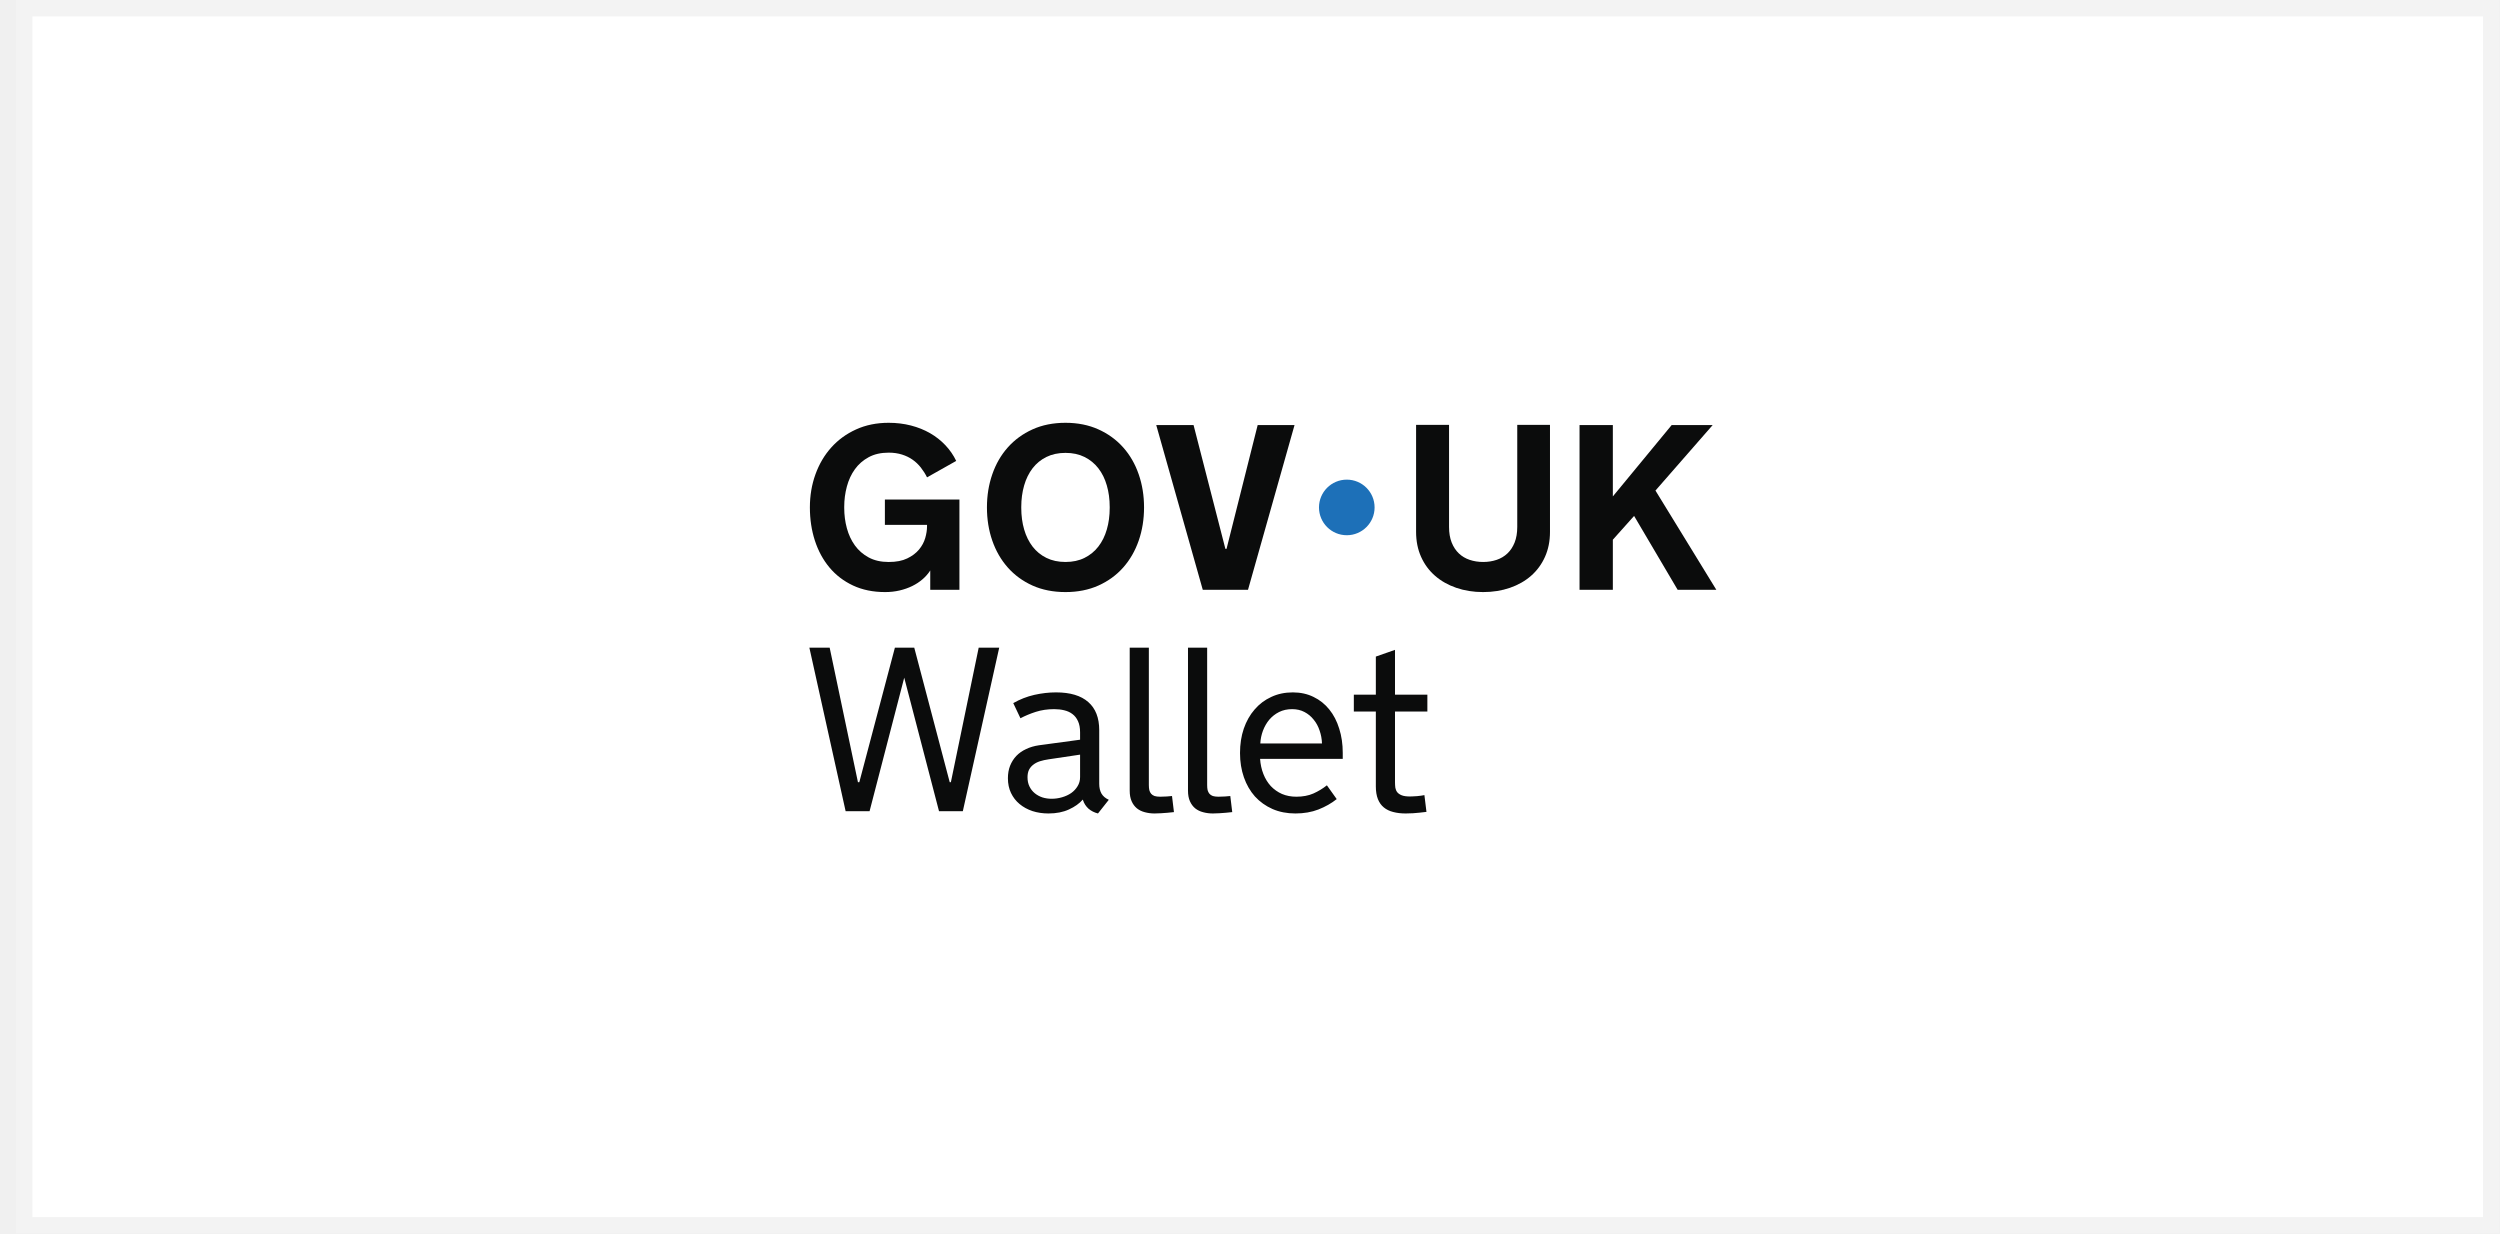
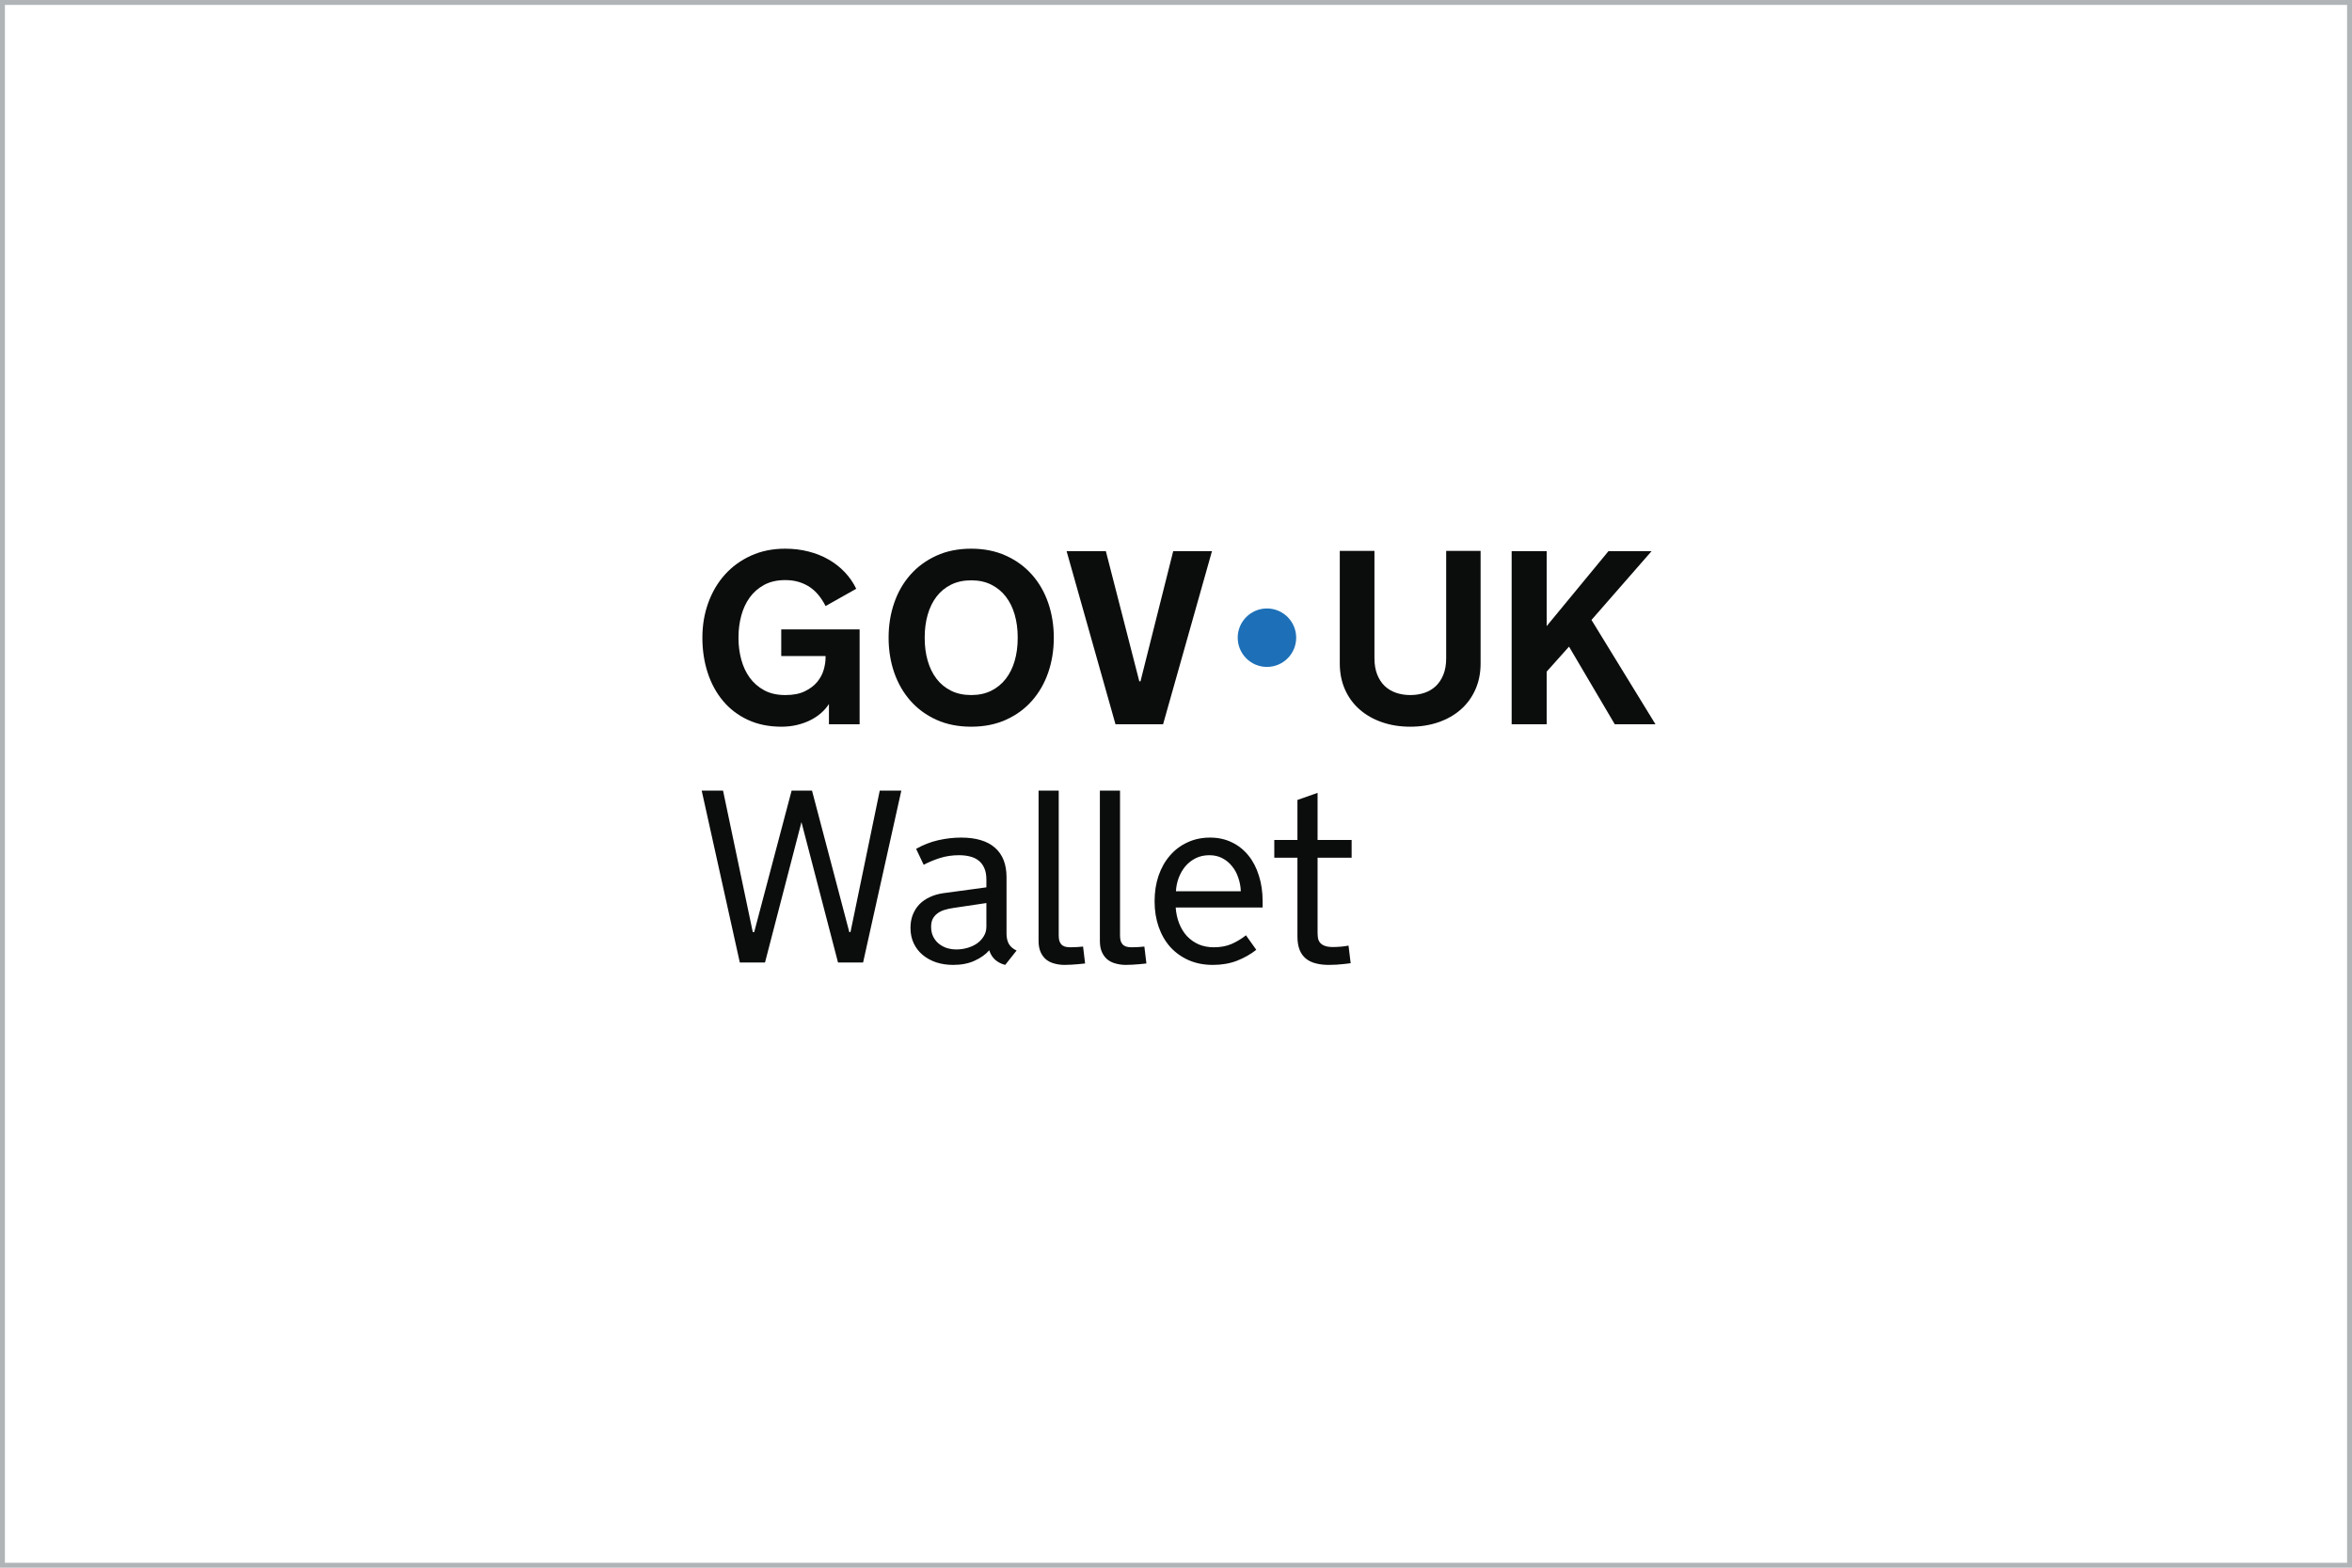
- <svg xmlns="http://www.w3.org/2000/svg" width="152" height="75" viewBox="0 0 152 75" fill="none">
-   <rect x="1.469" y="0.5" width="150" height="74" fill="white" stroke="#F3F3F3" />
-   <path d="M51.329 30.88C51.329 31.308 51.382 31.72 51.489 32.116C51.596 32.511 51.759 32.86 51.978 33.163C52.197 33.466 52.476 33.709 52.816 33.893C53.156 34.077 53.561 34.169 54.031 34.169C54.501 34.169 54.859 34.096 55.159 33.952C55.459 33.808 55.699 33.627 55.878 33.411C56.057 33.194 56.183 32.961 56.255 32.709C56.327 32.458 56.363 32.225 56.363 32.011V31.913H53.801V30.37H58.333V35.858H56.559V34.685C56.433 34.881 56.277 35.059 56.091 35.219C55.905 35.38 55.696 35.517 55.463 35.631C55.23 35.745 54.975 35.835 54.698 35.9C54.421 35.965 54.127 35.998 53.815 35.998C53.084 35.998 52.435 35.865 51.867 35.6C51.299 35.334 50.82 34.969 50.432 34.504C50.043 34.038 49.748 33.494 49.545 32.87C49.343 32.246 49.241 31.574 49.241 30.852C49.241 30.13 49.354 29.464 49.58 28.838C49.806 28.212 50.127 27.667 50.544 27.204C50.96 26.741 51.463 26.375 52.052 26.108C52.641 25.84 53.3 25.706 54.031 25.706C54.506 25.706 54.957 25.761 55.383 25.87C55.809 25.98 56.197 26.136 56.549 26.338C56.9 26.54 57.211 26.785 57.481 27.071C57.751 27.357 57.97 27.675 58.137 28.024L56.364 29.023C56.257 28.808 56.131 28.61 55.986 28.425C55.842 28.242 55.676 28.083 55.487 27.951C55.299 27.818 55.084 27.713 54.842 27.637C54.599 27.56 54.329 27.521 54.032 27.521C53.561 27.521 53.156 27.613 52.816 27.797C52.477 27.981 52.197 28.224 51.979 28.527C51.76 28.829 51.597 29.18 51.49 29.578C51.383 29.976 51.329 30.387 51.329 30.81V30.88H51.329Z" fill="#0B0C0C" />
-   <path d="M64.782 25.706C65.526 25.706 66.195 25.84 66.786 26.108C67.377 26.375 67.879 26.741 68.291 27.204C68.703 27.667 69.017 28.212 69.233 28.838C69.45 29.464 69.558 30.135 69.558 30.852C69.558 31.568 69.45 32.246 69.233 32.87C69.017 33.493 68.703 34.038 68.291 34.504C67.879 34.969 67.377 35.334 66.786 35.6C66.195 35.865 65.526 35.998 64.782 35.998C64.037 35.998 63.363 35.865 62.774 35.6C62.185 35.334 61.685 34.969 61.273 34.504C60.861 34.038 60.547 33.493 60.331 32.87C60.114 32.246 60.006 31.573 60.006 30.852C60.006 30.13 60.114 29.464 60.331 28.838C60.547 28.212 60.861 27.667 61.273 27.204C61.685 26.741 62.185 26.375 62.774 26.108C63.363 25.84 64.032 25.706 64.782 25.706ZM64.782 34.168C65.219 34.168 65.605 34.086 65.937 33.92C66.27 33.755 66.551 33.526 66.779 33.233C67.007 32.939 67.179 32.593 67.295 32.192C67.412 31.792 67.47 31.355 67.47 30.88V30.824C67.47 30.354 67.412 29.917 67.295 29.515C67.179 29.112 67.007 28.764 66.779 28.471C66.551 28.178 66.27 27.948 65.937 27.783C65.605 27.618 65.219 27.535 64.782 27.535C64.344 27.535 63.958 27.618 63.623 27.783C63.287 27.948 63.007 28.178 62.781 28.471C62.556 28.764 62.384 29.112 62.268 29.515C62.152 29.917 62.093 30.354 62.093 30.824V30.88C62.093 31.355 62.152 31.792 62.268 32.192C62.384 32.593 62.556 32.939 62.781 33.233C63.007 33.526 63.287 33.755 63.623 33.92C63.958 34.086 64.344 34.168 64.782 34.168Z" fill="#0B0C0C" />
-   <path d="M73.128 35.858L70.3 25.846H72.569L74.504 33.372H74.573L76.466 25.846H78.707L75.879 35.858H73.128H73.128Z" fill="#0B0C0C" />
-   <path d="M90.175 34.168C90.469 34.168 90.742 34.125 90.996 34.039C91.25 33.953 91.468 33.823 91.652 33.648C91.836 33.474 91.982 33.253 92.089 32.985C92.196 32.717 92.249 32.402 92.249 32.039V25.832H94.239V32.339C94.239 32.898 94.138 33.403 93.936 33.854C93.734 34.306 93.452 34.69 93.092 35.006C92.731 35.323 92.302 35.567 91.805 35.739C91.307 35.911 90.763 35.998 90.172 35.998C89.582 35.998 89.037 35.911 88.54 35.739C88.042 35.567 87.612 35.323 87.249 35.006C86.886 34.69 86.603 34.306 86.401 33.854C86.199 33.403 86.098 32.897 86.098 32.339V25.832H88.102V32.039C88.102 32.402 88.155 32.717 88.262 32.985C88.369 33.253 88.515 33.474 88.699 33.648C88.882 33.823 89.101 33.953 89.355 34.039C89.609 34.125 89.882 34.168 90.175 34.168Z" fill="#0B0C0C" />
-   <path d="M96.036 25.846H98.061V30.182L101.636 25.846H104.129L100.652 29.826L104.352 35.858H102L99.353 31.368L98.061 32.814V35.858H96.036V25.846Z" fill="#0B0C0C" />
-   <path d="M81.885 32.542C82.818 32.542 83.575 31.785 83.575 30.852C83.575 29.918 82.818 29.162 81.885 29.162C80.951 29.162 80.194 29.918 80.194 30.852C80.194 31.785 80.951 32.542 81.885 32.542Z" fill="#1D70B8" />
-   <path d="M57.743 47.559H57.813L59.504 39.38H60.752L58.54 49.32H57.092L54.977 41.203L52.87 49.32H51.414L49.21 39.38H50.444L52.163 47.559H52.246L54.409 39.38H55.587L57.743 47.559ZM65.835 48.613C65.627 48.853 65.345 49.054 64.989 49.216C64.638 49.378 64.224 49.459 63.748 49.459C63.397 49.459 63.071 49.41 62.771 49.313C62.471 49.212 62.209 49.068 61.988 48.883C61.766 48.699 61.593 48.474 61.468 48.211C61.343 47.948 61.281 47.65 61.281 47.317C61.281 47.039 61.324 46.788 61.412 46.561C61.505 46.33 61.632 46.129 61.794 45.958C61.96 45.787 62.159 45.648 62.39 45.542C62.621 45.431 62.88 45.355 63.166 45.313L65.669 44.974V44.523C65.669 44.255 65.627 44.031 65.544 43.851C65.461 43.666 65.347 43.52 65.204 43.414C65.066 43.308 64.899 43.231 64.705 43.185C64.516 43.139 64.31 43.116 64.088 43.116C63.691 43.116 63.319 43.171 62.972 43.282C62.63 43.393 62.32 43.523 62.043 43.67L61.606 42.749C62.013 42.517 62.438 42.351 62.882 42.249C63.33 42.148 63.772 42.097 64.206 42.097C65.07 42.097 65.724 42.293 66.168 42.686C66.611 43.074 66.833 43.643 66.833 44.392V47.657C66.833 47.892 66.879 48.091 66.972 48.253C67.064 48.41 67.212 48.535 67.415 48.627L66.757 49.459C66.535 49.403 66.343 49.306 66.181 49.168C66.024 49.024 65.913 48.853 65.849 48.655L65.835 48.613ZM63.762 46.166C63.568 46.194 63.39 46.233 63.228 46.284C63.071 46.335 62.937 46.404 62.826 46.492C62.715 46.575 62.628 46.679 62.563 46.804C62.503 46.929 62.473 47.081 62.473 47.261C62.473 47.469 62.512 47.654 62.591 47.816C62.669 47.978 62.776 48.114 62.91 48.225C63.044 48.336 63.198 48.421 63.374 48.481C63.554 48.537 63.741 48.565 63.935 48.565C64.153 48.565 64.365 48.535 64.573 48.474C64.781 48.414 64.966 48.329 65.128 48.218C65.29 48.102 65.419 47.964 65.516 47.802C65.618 47.64 65.669 47.456 65.669 47.248V45.882L63.762 46.166ZM68.686 39.38H69.85V47.733C69.85 47.848 69.86 47.95 69.878 48.038C69.901 48.126 69.938 48.2 69.989 48.26C70.04 48.32 70.109 48.366 70.197 48.398C70.29 48.426 70.403 48.44 70.537 48.44C70.685 48.44 70.819 48.435 70.939 48.426C71.059 48.417 71.165 48.407 71.258 48.398L71.376 49.376C71.242 49.389 71.108 49.403 70.974 49.417C70.858 49.426 70.731 49.436 70.592 49.445C70.454 49.454 70.322 49.459 70.197 49.459C69.989 49.459 69.793 49.433 69.608 49.383C69.423 49.336 69.261 49.258 69.123 49.147C68.989 49.036 68.882 48.893 68.804 48.717C68.725 48.541 68.686 48.327 68.686 48.072V39.38ZM72.23 39.38H73.395V47.733C73.395 47.848 73.404 47.95 73.422 48.038C73.446 48.126 73.483 48.2 73.533 48.26C73.584 48.32 73.654 48.366 73.741 48.398C73.834 48.426 73.947 48.44 74.081 48.44C74.229 48.44 74.363 48.435 74.483 48.426C74.603 48.417 74.71 48.407 74.802 48.398L74.92 49.376C74.786 49.389 74.652 49.403 74.518 49.417C74.402 49.426 74.275 49.436 74.136 49.445C73.998 49.454 73.866 49.459 73.741 49.459C73.533 49.459 73.337 49.433 73.152 49.383C72.967 49.336 72.806 49.258 72.667 49.147C72.533 49.036 72.427 48.893 72.348 48.717C72.269 48.541 72.23 48.327 72.23 48.072V39.38ZM76.613 46.138C76.636 46.471 76.703 46.778 76.814 47.06C76.925 47.342 77.075 47.587 77.265 47.795C77.459 47.998 77.685 48.158 77.944 48.273C78.208 48.384 78.499 48.44 78.818 48.44C79.21 48.44 79.555 48.375 79.85 48.246C80.151 48.112 80.426 47.945 80.675 47.747L81.272 48.585C80.953 48.84 80.583 49.05 80.162 49.216C79.746 49.378 79.28 49.459 78.762 49.459C78.249 49.459 77.785 49.369 77.369 49.188C76.953 49.004 76.597 48.749 76.301 48.426C76.01 48.098 75.786 47.71 75.629 47.261C75.472 46.809 75.393 46.316 75.393 45.785C75.393 45.244 75.469 44.75 75.622 44.301C75.779 43.849 75.999 43.46 76.281 43.137C76.562 42.809 76.9 42.554 77.293 42.374C77.685 42.189 78.122 42.097 78.603 42.097C79.07 42.097 79.49 42.189 79.864 42.374C80.239 42.554 80.558 42.809 80.821 43.137C81.084 43.46 81.285 43.849 81.424 44.301C81.567 44.75 81.639 45.239 81.639 45.771V46.138H76.613ZM78.561 43.116C78.265 43.116 78.002 43.174 77.771 43.289C77.54 43.405 77.341 43.56 77.175 43.754C77.013 43.948 76.884 44.172 76.787 44.426C76.694 44.676 76.641 44.934 76.627 45.203H80.377C80.368 44.93 80.32 44.669 80.232 44.419C80.149 44.165 80.028 43.943 79.871 43.754C79.719 43.56 79.532 43.405 79.31 43.289C79.093 43.174 78.843 43.116 78.561 43.116ZM84.816 47.559C84.816 47.68 84.823 47.793 84.837 47.899C84.855 48.001 84.894 48.091 84.954 48.169C85.019 48.248 85.112 48.31 85.232 48.357C85.352 48.403 85.516 48.426 85.724 48.426C85.779 48.426 85.844 48.424 85.918 48.419C85.997 48.414 86.078 48.41 86.161 48.405C86.244 48.396 86.325 48.387 86.403 48.377C86.482 48.364 86.549 48.352 86.604 48.343L86.729 49.362C86.595 49.38 86.456 49.396 86.313 49.41C86.193 49.424 86.059 49.436 85.911 49.445C85.763 49.454 85.615 49.459 85.467 49.459C85.186 49.459 84.931 49.429 84.705 49.369C84.483 49.313 84.294 49.221 84.136 49.091C83.979 48.962 83.859 48.793 83.776 48.585C83.693 48.373 83.651 48.116 83.651 47.816V43.261H82.313V42.236H83.651V39.92L84.816 39.511V42.236H86.784V43.261H84.816V47.559Z" fill="#0B0C0C" />
+ <svg xmlns="http://www.w3.org/2000/svg" width="480" height="320" viewBox="0 0 480 320" fill="none">
+   <g clip-path="url(#clip0_1168_21370)">
+     <path d="M480 0H0V320H480V0Z" fill="white" />
+     <path d="M150.712 130.266C150.712 131.778 150.901 133.233 151.279 134.63C151.657 136.026 152.231 137.259 153.004 138.327C153.777 139.396 154.762 140.254 155.962 140.903C157.161 141.552 158.591 141.877 160.251 141.877C161.91 141.877 163.171 141.623 164.231 141.113C165.291 140.604 166.137 139.967 166.77 139.202C167.402 138.438 167.845 137.613 168.1 136.725C168.355 135.838 168.482 135.016 168.482 134.26V133.915H159.437V128.468H175.432V147.843H169.172V143.701C168.729 144.391 168.178 145.02 167.521 145.587C166.864 146.154 166.125 146.639 165.303 147.041C164.481 147.444 163.581 147.761 162.604 147.991C161.627 148.221 160.587 148.336 159.487 148.336C156.907 148.336 154.615 147.867 152.611 146.93C150.606 145.994 148.918 144.704 147.546 143.06C146.174 141.417 145.131 139.494 144.416 137.292C143.701 135.09 143.344 132.716 143.344 130.168C143.344 127.62 143.742 125.267 144.539 123.057C145.336 120.847 146.47 118.924 147.941 117.288C149.411 115.653 151.185 114.364 153.264 113.418C155.342 112.473 157.671 112 160.251 112C161.927 112 163.517 112.194 165.02 112.58C166.523 112.966 167.895 113.516 169.136 114.231C170.376 114.946 171.473 115.809 172.426 116.819C173.378 117.83 174.151 118.952 174.743 120.184L168.483 123.709C168.105 122.953 167.661 122.251 167.152 121.601C166.642 120.953 166.055 120.393 165.39 119.925C164.724 119.456 163.964 119.087 163.11 118.816C162.256 118.545 161.303 118.409 160.252 118.409C158.592 118.409 157.163 118.734 155.963 119.383C154.763 120.032 153.778 120.891 153.006 121.959C152.233 123.027 151.658 124.264 151.28 125.669C150.902 127.074 150.713 128.525 150.713 130.02V130.266H150.712Z" fill="#0B0C0C" />
+     <path d="M198.204 112C200.833 112 203.191 112.473 205.278 113.418C207.365 114.363 209.135 115.653 210.589 117.288C212.043 118.923 213.152 120.846 213.916 123.056C214.68 125.266 215.062 127.637 215.062 130.167C215.062 132.697 214.68 135.09 213.916 137.291C213.152 139.494 212.043 141.417 210.589 143.06C209.136 144.703 207.365 145.993 205.278 146.93C203.192 147.867 200.833 148.335 198.204 148.335C195.576 148.335 193.197 147.867 191.119 146.93C189.04 145.993 187.274 144.703 185.821 143.06C184.366 141.417 183.258 139.494 182.494 137.291C181.73 135.09 181.348 132.715 181.348 130.167C181.348 127.619 181.73 125.266 182.494 123.056C183.258 120.846 184.366 118.923 185.821 117.288C187.274 115.653 189.04 114.363 191.119 113.418C193.197 112.473 195.559 112 198.204 112ZM198.204 141.876C199.749 141.876 201.109 141.585 202.283 141.001C203.458 140.418 204.448 139.608 205.253 138.573C206.058 137.538 206.666 136.314 207.076 134.9C207.487 133.487 207.693 131.942 207.693 130.266V130.069C207.693 128.409 207.487 126.868 207.076 125.446C206.666 124.025 206.058 122.796 205.253 121.761C204.448 120.726 203.458 119.917 202.283 119.333C201.109 118.75 199.749 118.458 198.204 118.458C196.66 118.458 195.296 118.75 194.113 119.333C192.93 119.917 191.941 120.726 191.144 121.761C190.347 122.796 189.743 124.026 189.332 125.446C188.922 126.868 188.716 128.409 188.716 130.069V130.266C188.716 131.942 188.922 133.487 189.332 134.9C189.743 136.314 190.347 137.537 191.144 138.573C191.941 139.608 192.93 140.418 194.113 141.001C195.296 141.585 196.66 141.876 198.204 141.876Z" fill="#0B0C0C" />
+     <path d="M227.653 147.842L217.672 112.494H225.682L232.509 139.066H232.755L239.434 112.494H247.345L237.364 147.842H227.654H227.653Z" fill="#0B0C0C" />
+     <path d="M287.819 141.876C288.854 141.876 289.819 141.724 290.714 141.42C291.61 141.116 292.382 140.656 293.031 140.04C293.679 139.423 294.193 138.643 294.571 137.698C294.949 136.753 295.138 135.64 295.138 134.358V112.443H302.162V135.418C302.162 137.39 301.805 139.173 301.091 140.767C300.377 142.361 299.384 143.717 298.111 144.834C296.839 145.953 295.324 146.815 293.569 147.423C291.812 148.03 289.891 148.335 287.807 148.335C285.722 148.335 283.801 148.03 282.045 147.423C280.288 146.815 278.77 145.952 277.489 144.834C276.208 143.717 275.211 142.362 274.497 140.767C273.783 139.173 273.426 137.389 273.426 135.418V112.443H280.499V134.358C280.499 135.64 280.688 136.753 281.066 137.698C281.444 138.643 281.957 139.423 282.606 140.04C283.255 140.656 284.027 141.116 284.923 141.42C285.819 141.724 286.784 141.876 287.819 141.876Z" fill="#0B0C0C" />
+     <path d="M308.5 112.494H315.647V127.801L328.266 112.494H337.065L324.791 126.544L337.853 147.842H329.548L320.207 131.991L315.647 137.094V147.842H308.5V112.494Z" fill="#0B0C0C" />
+     <path d="M258.56 136.135C261.855 136.135 264.527 133.463 264.527 130.167C264.527 126.872 261.855 124.2 258.56 124.2C255.265 124.2 252.594 126.872 252.594 130.167C252.594 133.463 255.265 136.135 258.56 136.135Z" fill="#1D70B8" />
+     <path d="M173.326 190.253H173.57L179.541 161.378H183.946L176.14 196.469H171.025L163.562 167.813L156.123 196.469H150.984L143.202 161.378H147.558L153.627 190.253H153.92L161.555 161.378H165.715L173.326 190.253ZM201.89 193.973C201.156 194.821 200.161 195.53 198.904 196.101C197.665 196.672 196.204 196.958 194.524 196.958C193.284 196.958 192.134 196.787 191.074 196.444C190.013 196.085 189.092 195.579 188.309 194.927C187.526 194.274 186.914 193.483 186.473 192.553C186.033 191.623 185.813 190.571 185.813 189.396C185.813 188.418 185.968 187.529 186.278 186.729C186.604 185.914 187.052 185.204 187.623 184.6C188.211 183.997 188.912 183.507 189.728 183.132C190.544 182.74 191.457 182.471 192.469 182.324L201.303 181.125V179.535C201.303 178.589 201.156 177.797 200.862 177.161C200.568 176.509 200.169 175.995 199.663 175.62C199.174 175.244 198.586 174.975 197.901 174.812C197.232 174.649 196.506 174.567 195.723 174.567C194.32 174.567 193.007 174.763 191.783 175.155C190.576 175.546 189.483 176.003 188.504 176.525L186.963 173.27C188.398 172.455 189.899 171.867 191.465 171.508C193.048 171.15 194.606 170.97 196.139 170.97C199.19 170.97 201.498 171.663 203.064 173.05C204.631 174.42 205.414 176.427 205.414 179.07V190.596C205.414 191.428 205.577 192.129 205.903 192.7C206.229 193.255 206.751 193.695 207.469 194.021L205.144 196.958C204.361 196.762 203.684 196.42 203.113 195.93C202.559 195.424 202.167 194.821 201.939 194.119L201.89 193.973ZM194.573 185.334C193.888 185.432 193.26 185.571 192.689 185.75C192.134 185.93 191.661 186.175 191.27 186.484C190.878 186.778 190.568 187.145 190.34 187.586C190.128 188.026 190.022 188.564 190.022 189.201C190.022 189.935 190.16 190.587 190.438 191.158C190.715 191.729 191.09 192.211 191.563 192.602C192.036 192.994 192.583 193.295 193.203 193.508C193.839 193.703 194.5 193.801 195.185 193.801C195.952 193.801 196.702 193.695 197.436 193.483C198.17 193.271 198.823 192.969 199.394 192.578C199.965 192.17 200.422 191.68 200.764 191.109C201.123 190.538 201.303 189.886 201.303 189.152V184.331L194.573 185.334ZM211.954 161.378H216.065V190.865C216.065 191.273 216.098 191.631 216.163 191.941C216.245 192.251 216.375 192.512 216.555 192.724C216.734 192.937 216.979 193.1 217.289 193.214C217.615 193.312 218.015 193.361 218.488 193.361C219.01 193.361 219.483 193.344 219.907 193.312C220.331 193.279 220.706 193.247 221.033 193.214L221.449 196.664C220.976 196.713 220.502 196.762 220.029 196.811C219.622 196.844 219.173 196.876 218.684 196.909C218.194 196.942 217.729 196.958 217.289 196.958C216.555 196.958 215.861 196.868 215.209 196.689C214.556 196.526 213.985 196.248 213.496 195.857C213.023 195.465 212.647 194.959 212.37 194.34C212.093 193.72 211.954 192.961 211.954 192.064V161.378ZM224.465 161.378H228.576V190.865C228.576 191.273 228.609 191.631 228.674 191.941C228.756 192.251 228.886 192.512 229.066 192.724C229.245 192.937 229.49 193.1 229.8 193.214C230.126 193.312 230.526 193.361 230.999 193.361C231.521 193.361 231.994 193.344 232.418 193.312C232.843 193.279 233.218 193.247 233.544 193.214L233.96 196.664C233.487 196.713 233.014 196.762 232.541 196.811C232.133 196.844 231.684 196.876 231.195 196.909C230.705 196.942 230.241 196.958 229.8 196.958C229.066 196.958 228.373 196.868 227.72 196.689C227.067 196.526 226.496 196.248 226.007 195.857C225.534 195.465 225.159 194.959 224.881 194.34C224.604 193.72 224.465 192.961 224.465 192.064V161.378ZM239.938 185.236C240.019 186.411 240.256 187.496 240.647 188.491C241.039 189.486 241.569 190.351 242.238 191.085C242.923 191.803 243.723 192.366 244.636 192.773C245.566 193.165 246.594 193.361 247.719 193.361C249.106 193.361 250.321 193.132 251.366 192.676C252.426 192.202 253.397 191.615 254.278 190.914L256.382 193.875C255.256 194.772 253.951 195.514 252.467 196.101C250.998 196.672 249.351 196.958 247.524 196.958C245.713 196.958 244.073 196.64 242.605 196.004C241.137 195.351 239.881 194.454 238.837 193.312C237.809 192.154 237.018 190.783 236.463 189.201C235.908 187.602 235.631 185.865 235.631 183.988C235.631 182.08 235.9 180.334 236.438 178.752C236.993 177.153 237.768 175.783 238.763 174.641C239.758 173.482 240.949 172.585 242.336 171.949C243.723 171.296 245.264 170.97 246.961 170.97C248.608 170.97 250.093 171.296 251.414 171.949C252.736 172.585 253.862 173.482 254.791 174.641C255.721 175.783 256.431 177.153 256.92 178.752C257.426 180.334 257.679 182.063 257.679 183.94V185.236H239.938ZM246.814 174.567C245.77 174.567 244.84 174.771 244.024 175.179C243.209 175.587 242.507 176.133 241.92 176.819C241.349 177.504 240.892 178.295 240.549 179.192C240.223 180.073 240.036 180.987 239.987 181.933H253.225C253.193 180.97 253.021 180.049 252.711 179.168C252.418 178.271 251.994 177.487 251.439 176.819C250.901 176.133 250.24 175.587 249.457 175.179C248.69 174.771 247.809 174.567 246.814 174.567ZM268.893 190.253C268.893 190.677 268.918 191.077 268.967 191.452C269.032 191.811 269.171 192.129 269.383 192.406C269.611 192.684 269.937 192.904 270.362 193.067C270.786 193.23 271.365 193.312 272.099 193.312C272.295 193.312 272.523 193.304 272.784 193.287C273.062 193.271 273.347 193.255 273.641 193.238C273.934 193.206 274.22 193.173 274.497 193.14C274.774 193.092 275.011 193.051 275.207 193.018L275.647 196.615C275.174 196.681 274.685 196.738 274.179 196.787C273.755 196.836 273.282 196.876 272.76 196.909C272.238 196.942 271.716 196.958 271.194 196.958C270.198 196.958 269.301 196.852 268.502 196.64C267.719 196.444 267.05 196.118 266.495 195.661C265.941 195.204 265.516 194.609 265.223 193.875C264.929 193.124 264.782 192.219 264.782 191.158V175.081H260.059V171.46H264.782V163.286L268.893 161.843V171.46H275.843V175.081H268.893V190.253Z" fill="#0B0C0C" />
+   </g>
+   <rect x="0.5" y="0.5" width="479" height="319" stroke="#B1B4B6" />
+   <defs>
+     <clipPath id="clip0_1168_21370">
+       <rect width="480" height="320" fill="white" />
+     </clipPath>
+   </defs>
</svg>
